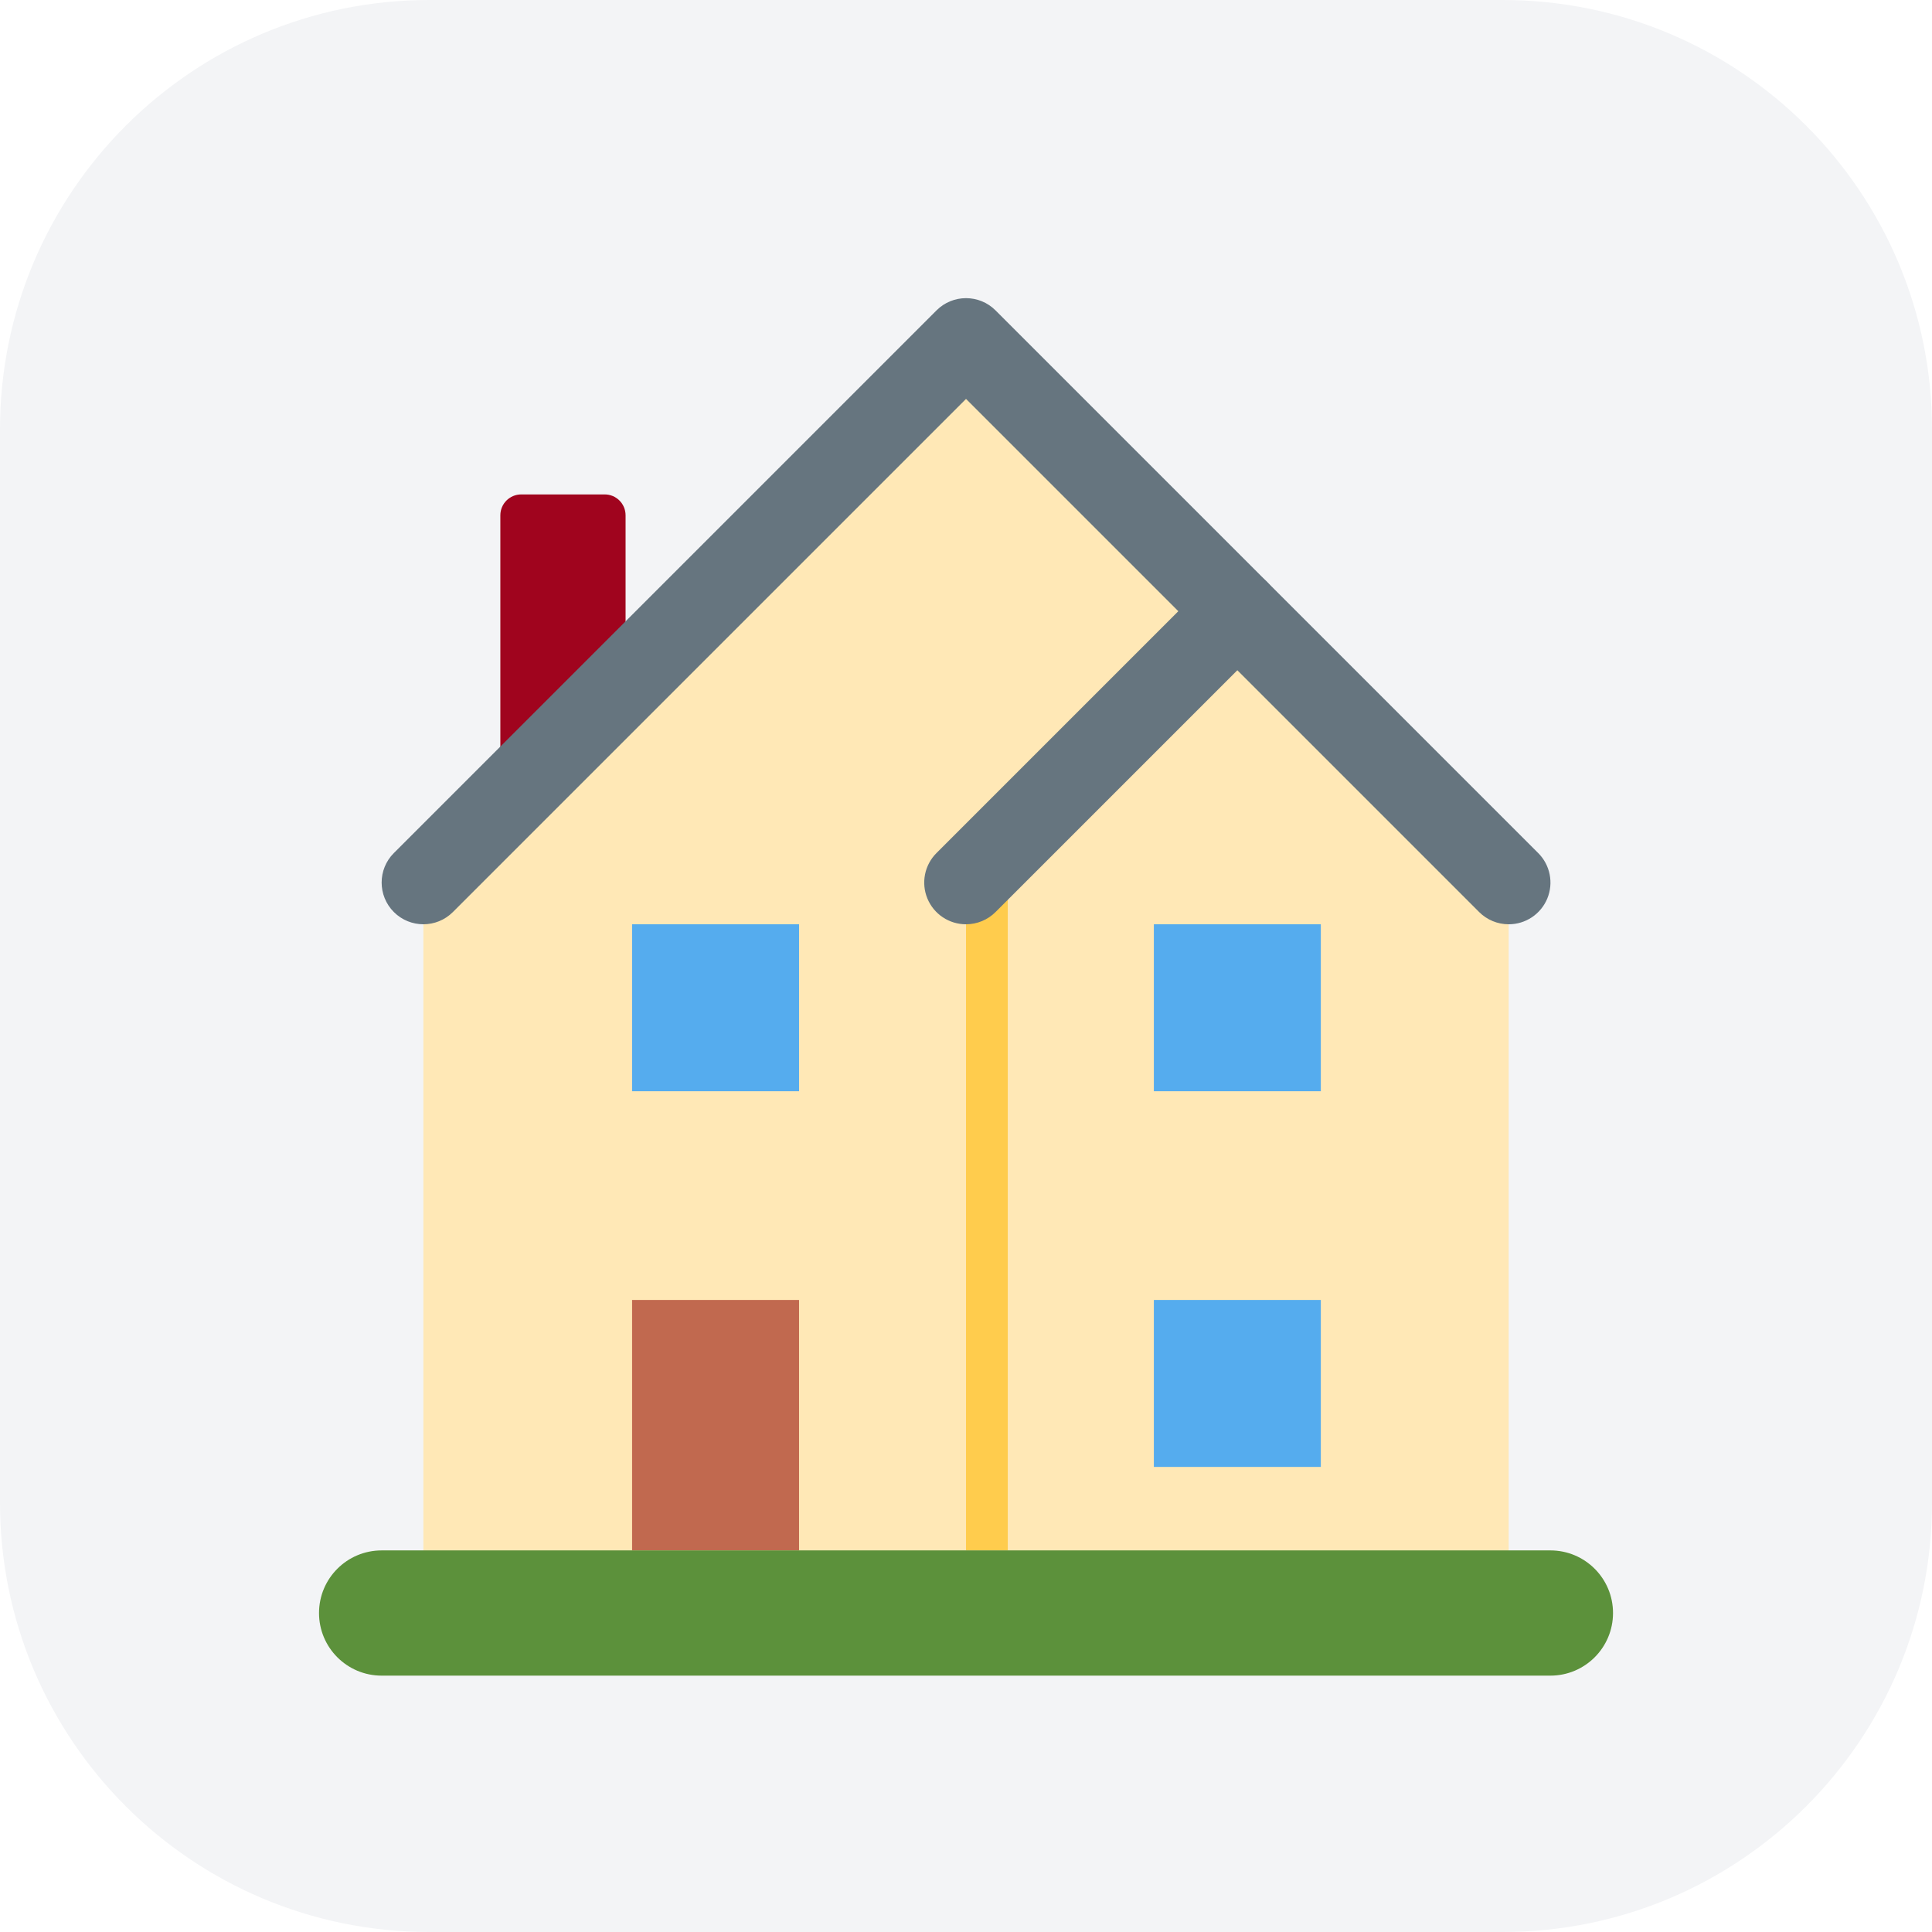
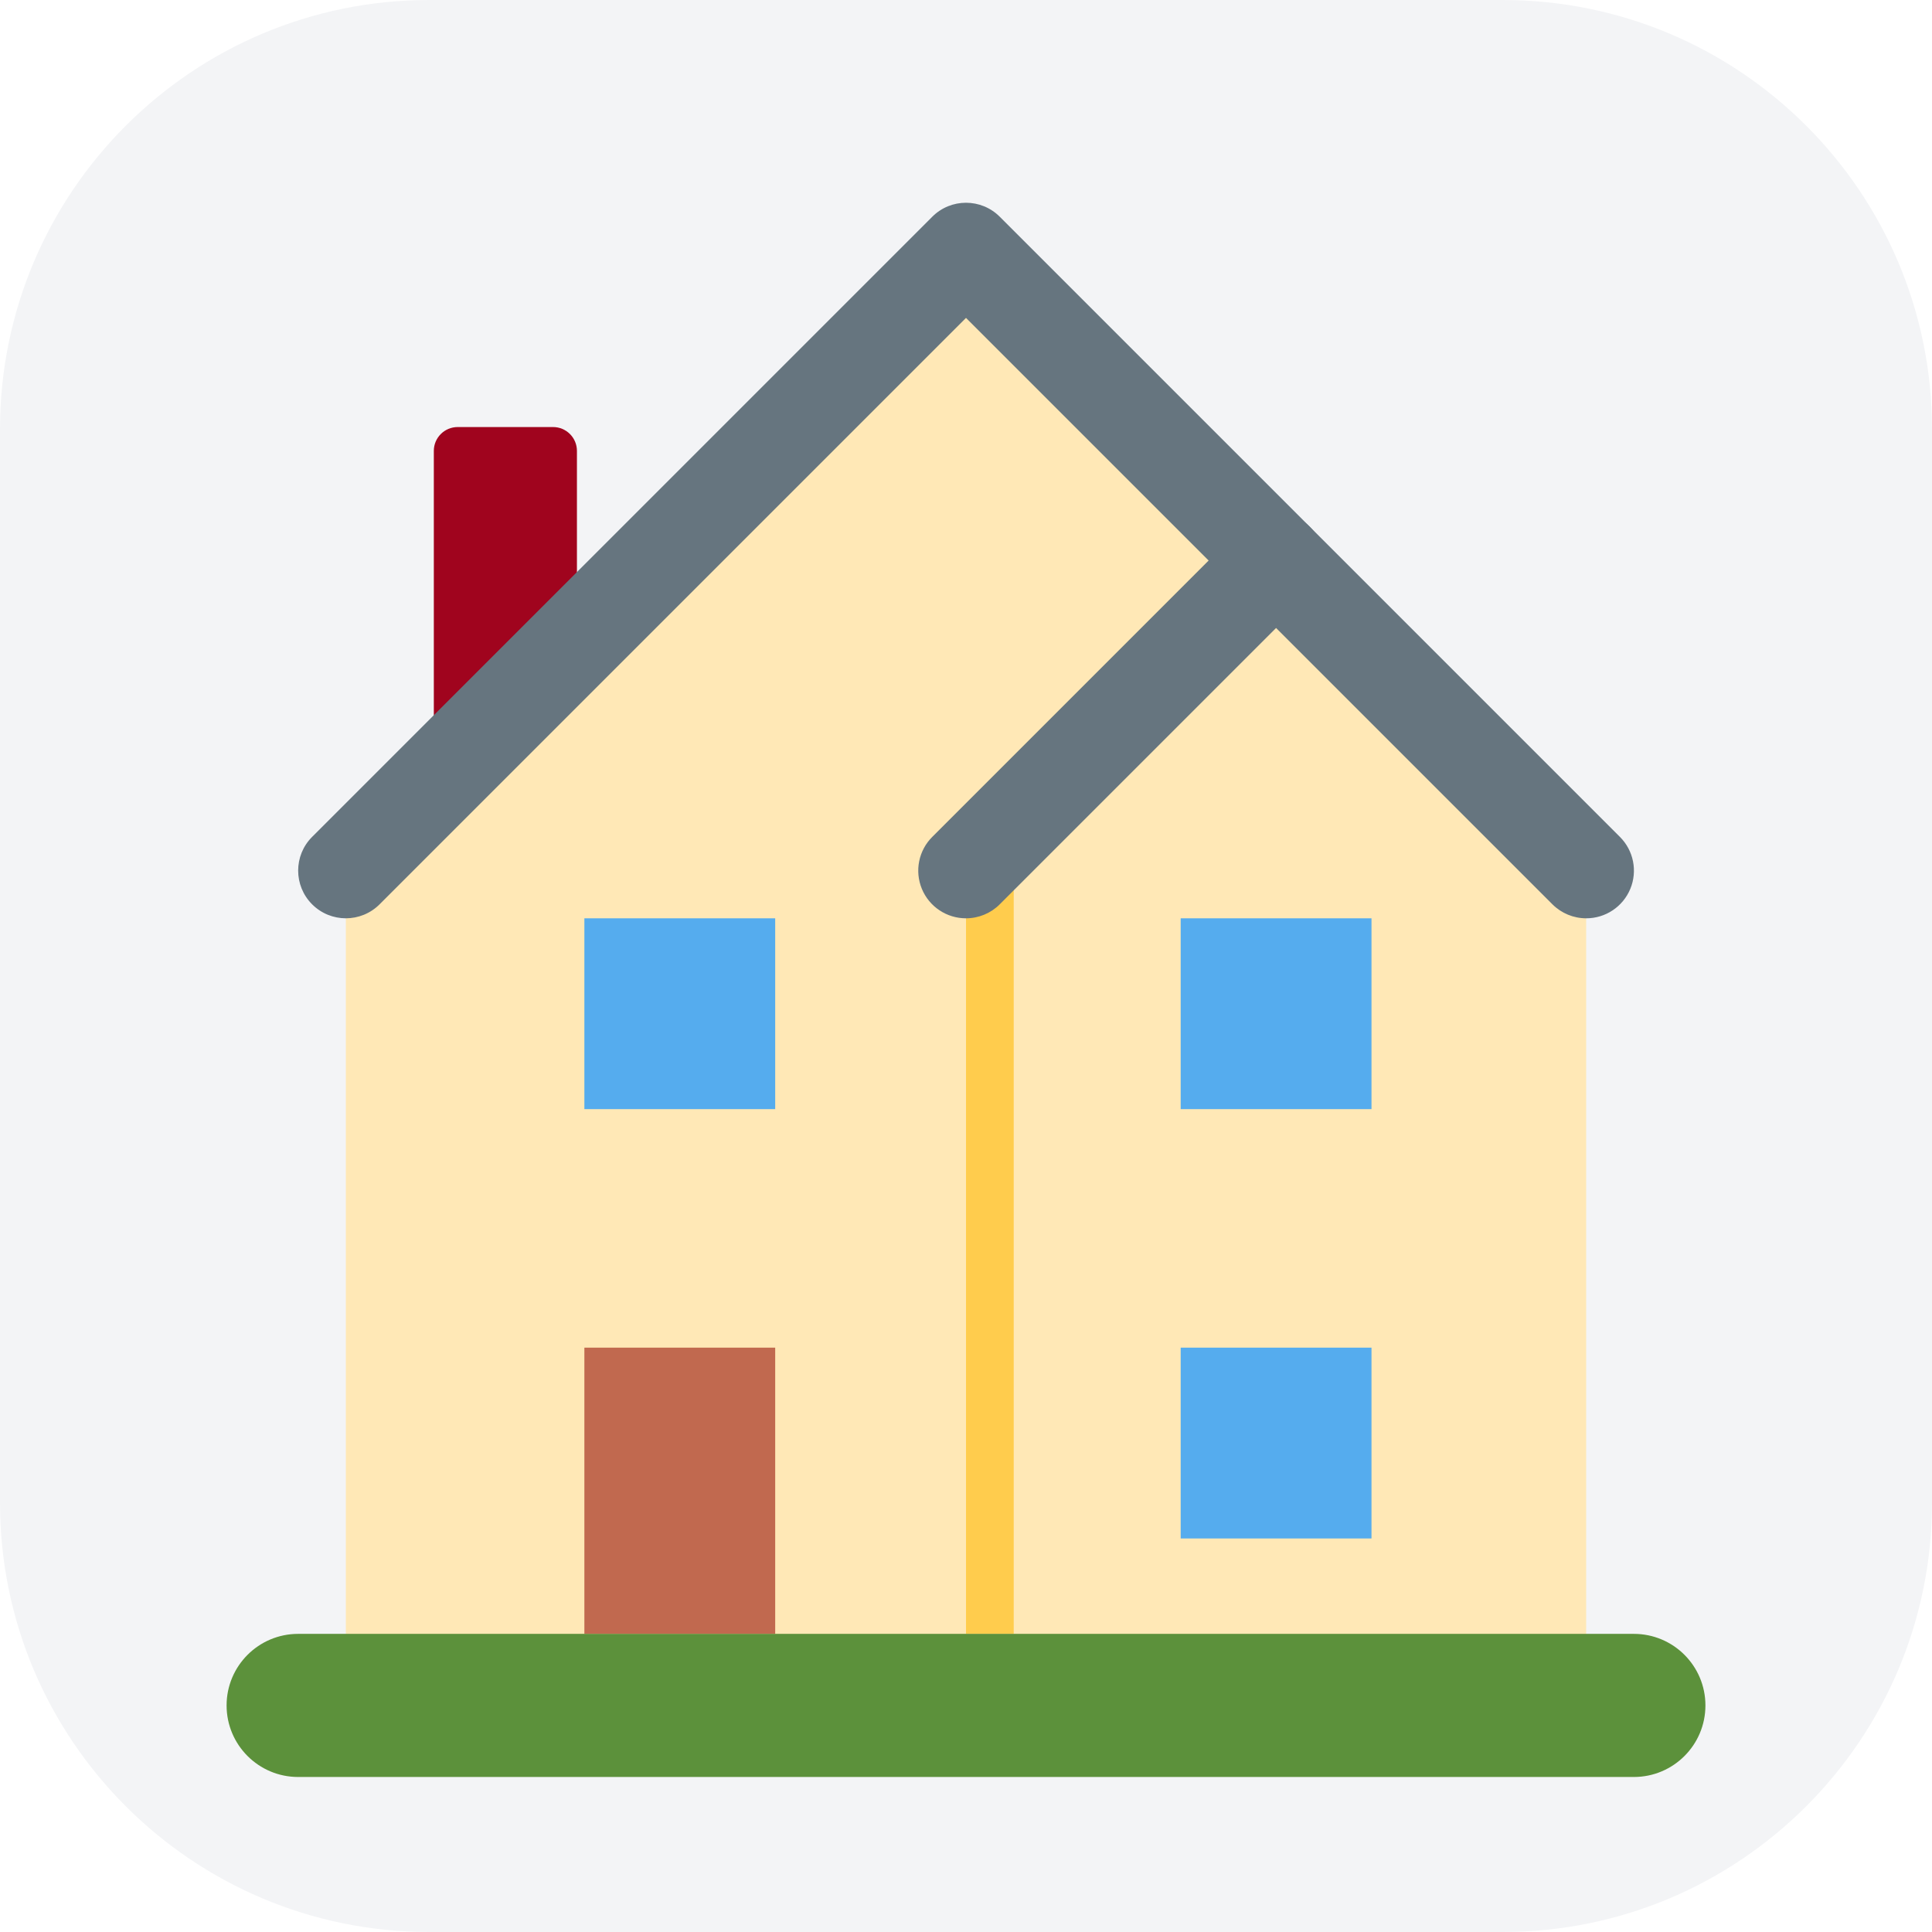
<svg xmlns="http://www.w3.org/2000/svg" viewBox="0 0 36 36">
  <rect width="36" height="36" rx="8" fill="#F3F4F6" />
-   <g transform="translate(4.00 4.00) scale(0.7778)">
+   <g transform="translate(2.00 2.00) scale(0.8889)">
    <path fill="#A0041E" d="M9.344 14.702h-2a.5.5 0 0 1-.5-.5v-7a.5.5 0 0 1 .5-.5h2a.5.5 0 0 1 .5.5v7a.5.5 0 0 1-.5.5" />
    <path fill="#FFE8B6" d="M5 16 18 3l13 13v17H5z" />
    <path fill="#FFCC4D" d="M18 16h1v16h-1z" />
    <path fill="#66757F" d="M31 17a1 1 0 0 1-.707-.293L18 4.414 5.707 16.707a.999.999 0 1 1-1.414-1.414l13-13a1 1 0 0 1 1.414 0l13 13A.999.999 0 0 1 31 17" />
    <path fill="#66757F" d="M18 17a.999.999 0 0 1-.707-1.707l6.5-6.5a.999.999 0 1 1 1.414 1.414l-6.5 6.5A1 1 0 0 1 18 17" />
    <path fill="#C1694F" d="M10 26h4v6h-4z" />
    <path fill="#55ACEE" d="M10 17h4v4h-4zm12.5 0h4v4h-4zm0 9h4v4h-4z" />
    <path fill="#5C913B" d="M33.5 33.5A1.5 1.5 0 0 1 32 35H4a1.5 1.5 0 0 1 0-3h28a1.5 1.5 0 0 1 1.5 1.5" />
  </g>
</svg>
